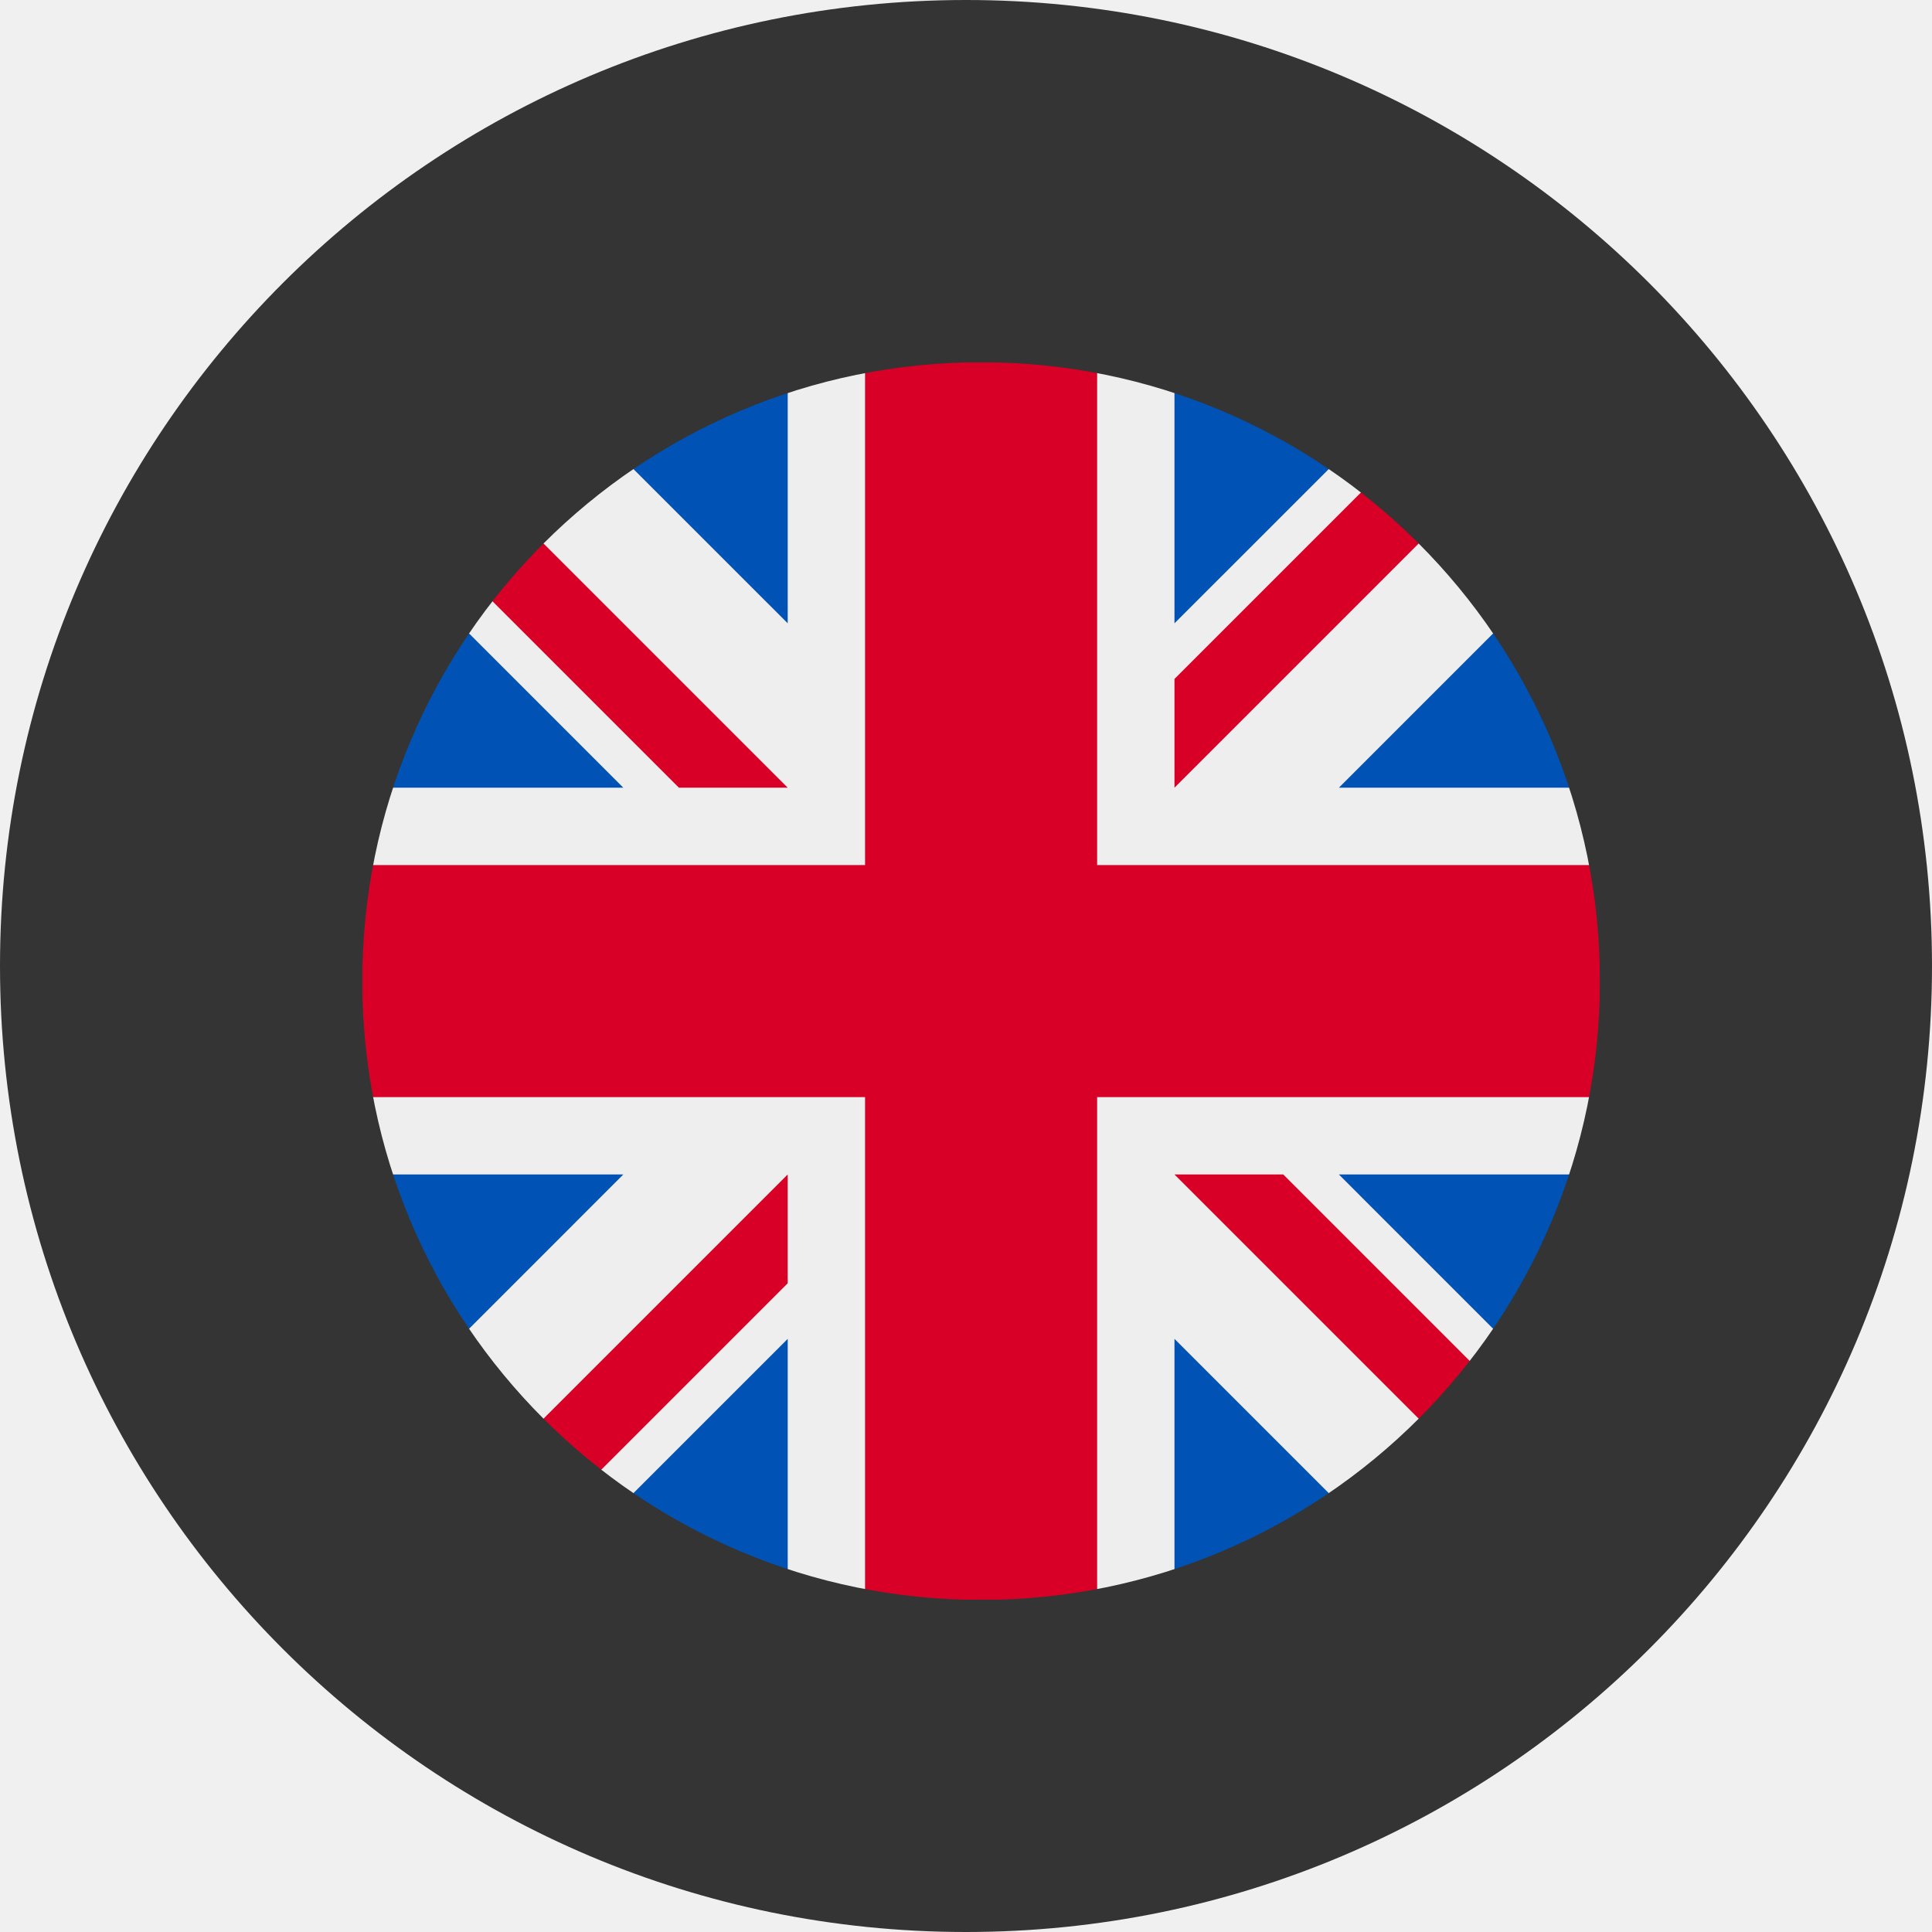
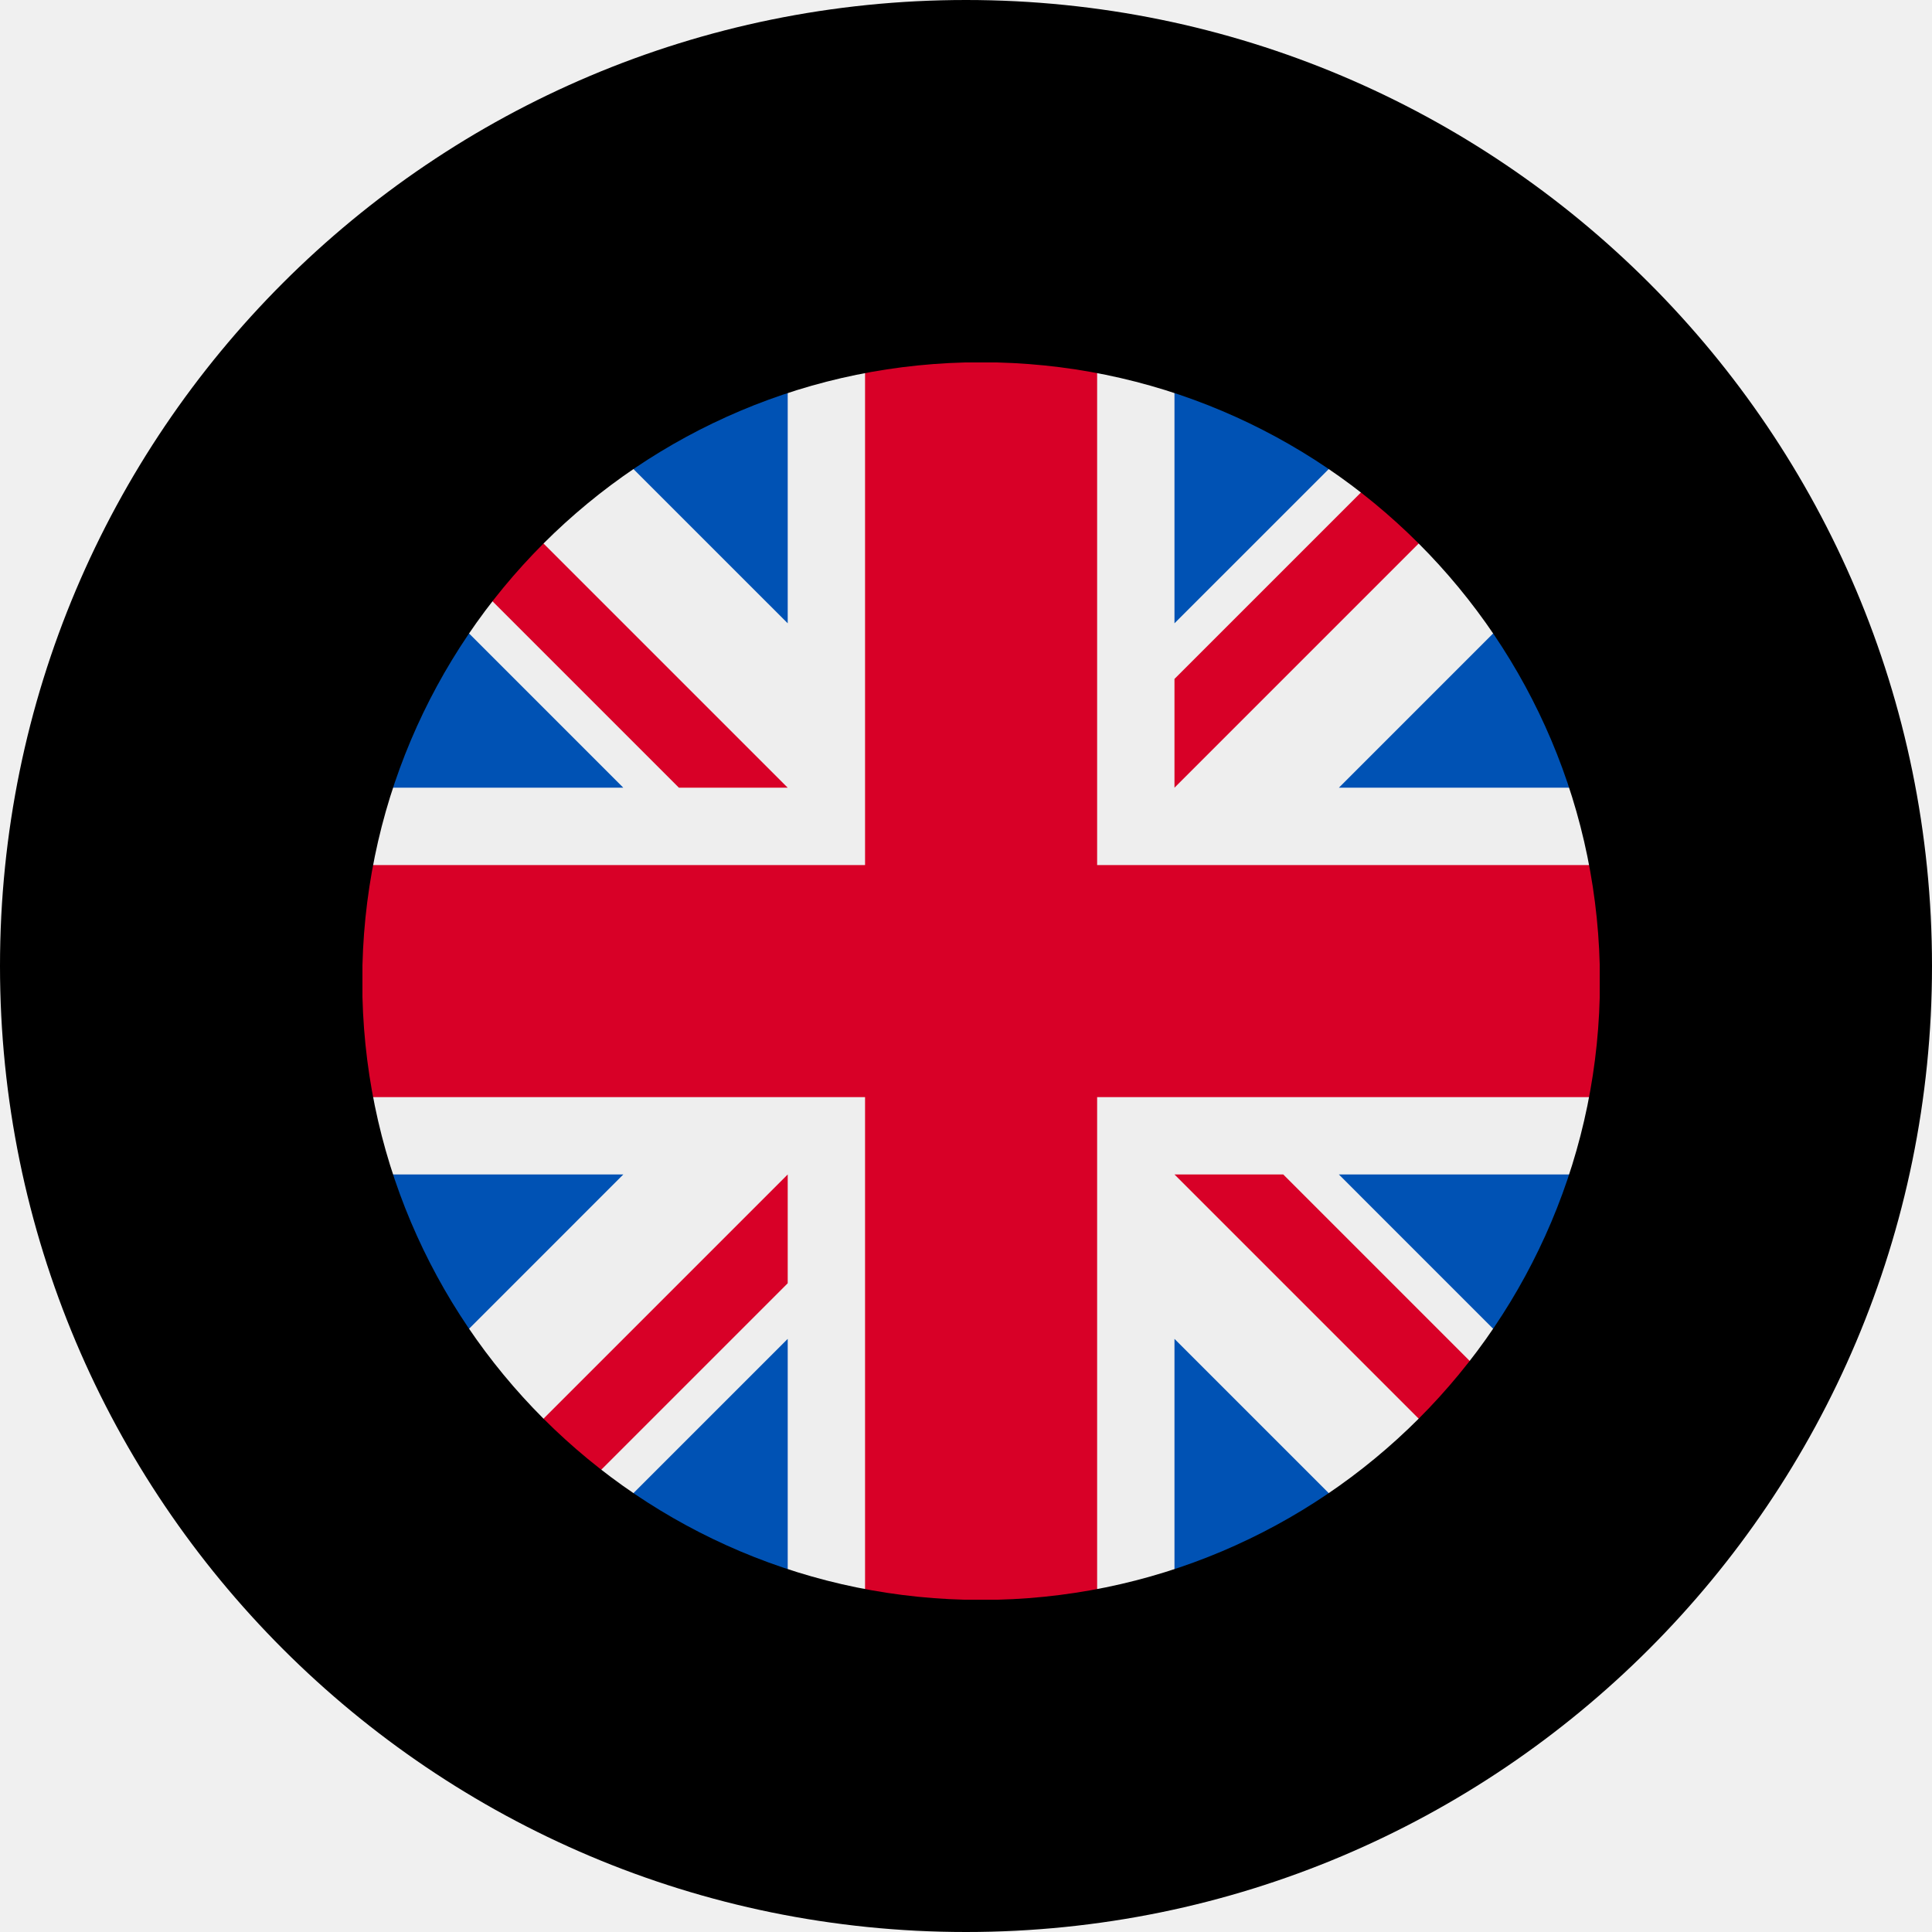
- <svg xmlns="http://www.w3.org/2000/svg" width="64" height="64" viewBox="0 0 64 64" fill="none">
-   <circle cx="32" cy="32" r="32" fill="#343434" />
+ <svg xmlns="http://www.w3.org/2000/svg" width="64" height="64" viewBox="0 0 64 64">
+   <circle cx="32" cy="32" r="32" />
  <g clip-path="url(#clip0_3_18)">
    <mask id="mask0_3_18" style="mask-type:luminance" maskUnits="userSpaceOnUse" x="12" y="12" width="41" height="41">
      <path d="M32.5 53C43.822 53 53 43.822 53 32.5C53 21.178 43.822 12 32.5 12C21.178 12 12 21.178 12 32.5C12 43.822 21.178 53 32.5 53Z" fill="white" />
    </mask>
    <g mask="url(#mask0_3_18)">
      <path d="M12 12L12.641 13.762L12 15.604V17.445L14.562 21.77L12 26.094V28.656L14.562 32.5L12 36.344V38.906L14.562 43.23L12 47.555V53L13.762 52.359L15.604 53H17.445L21.77 50.438L26.094 53H28.656L32.5 50.438L36.344 53H38.906L43.23 50.438L47.555 53H53L52.359 51.238L53 49.397V47.555L50.438 43.23L53 38.906V36.344L50.438 32.5L53 28.656V26.094L50.438 21.77L53 17.445V12L51.238 12.641L49.397 12H47.555L43.23 14.562L38.906 12H36.344L32.5 14.562L28.656 12H26.094L21.77 14.562L17.445 12H12Z" fill="#EEEEEE" />
      <path d="M38.906 12V20.648L47.555 12H38.906ZM53 17.445L44.352 26.094H53V17.445ZM12 26.094H20.648L12 17.445V26.094ZM17.445 12L26.094 20.648V12H17.445ZM26.094 53V44.352L17.445 53H26.094ZM12 47.555L20.648 38.906H12V47.555ZM53 38.906H44.352L53 47.555V38.906ZM47.555 53L38.906 44.352V53H47.555Z" fill="#0052B4" />
      <path d="M12 12V15.604L22.49 26.094H26.094L12 12ZM28.656 12V28.656H12V36.344H28.656V53H36.344V36.344H53V28.656H36.344V12H28.656ZM49.397 12L38.906 22.49V26.094L53 12H49.397ZM26.094 38.906L12 53H15.604L26.094 42.51V38.906ZM38.906 38.906L53 53V49.397L42.51 38.906H38.906Z" fill="#D80027" />
    </g>
  </g>
  <defs>
    <clipPath id="clip0_3_18">
      <rect width="41" height="41" fill="white" transform="translate(12 12)" />
    </clipPath>
  </defs>
</svg>
